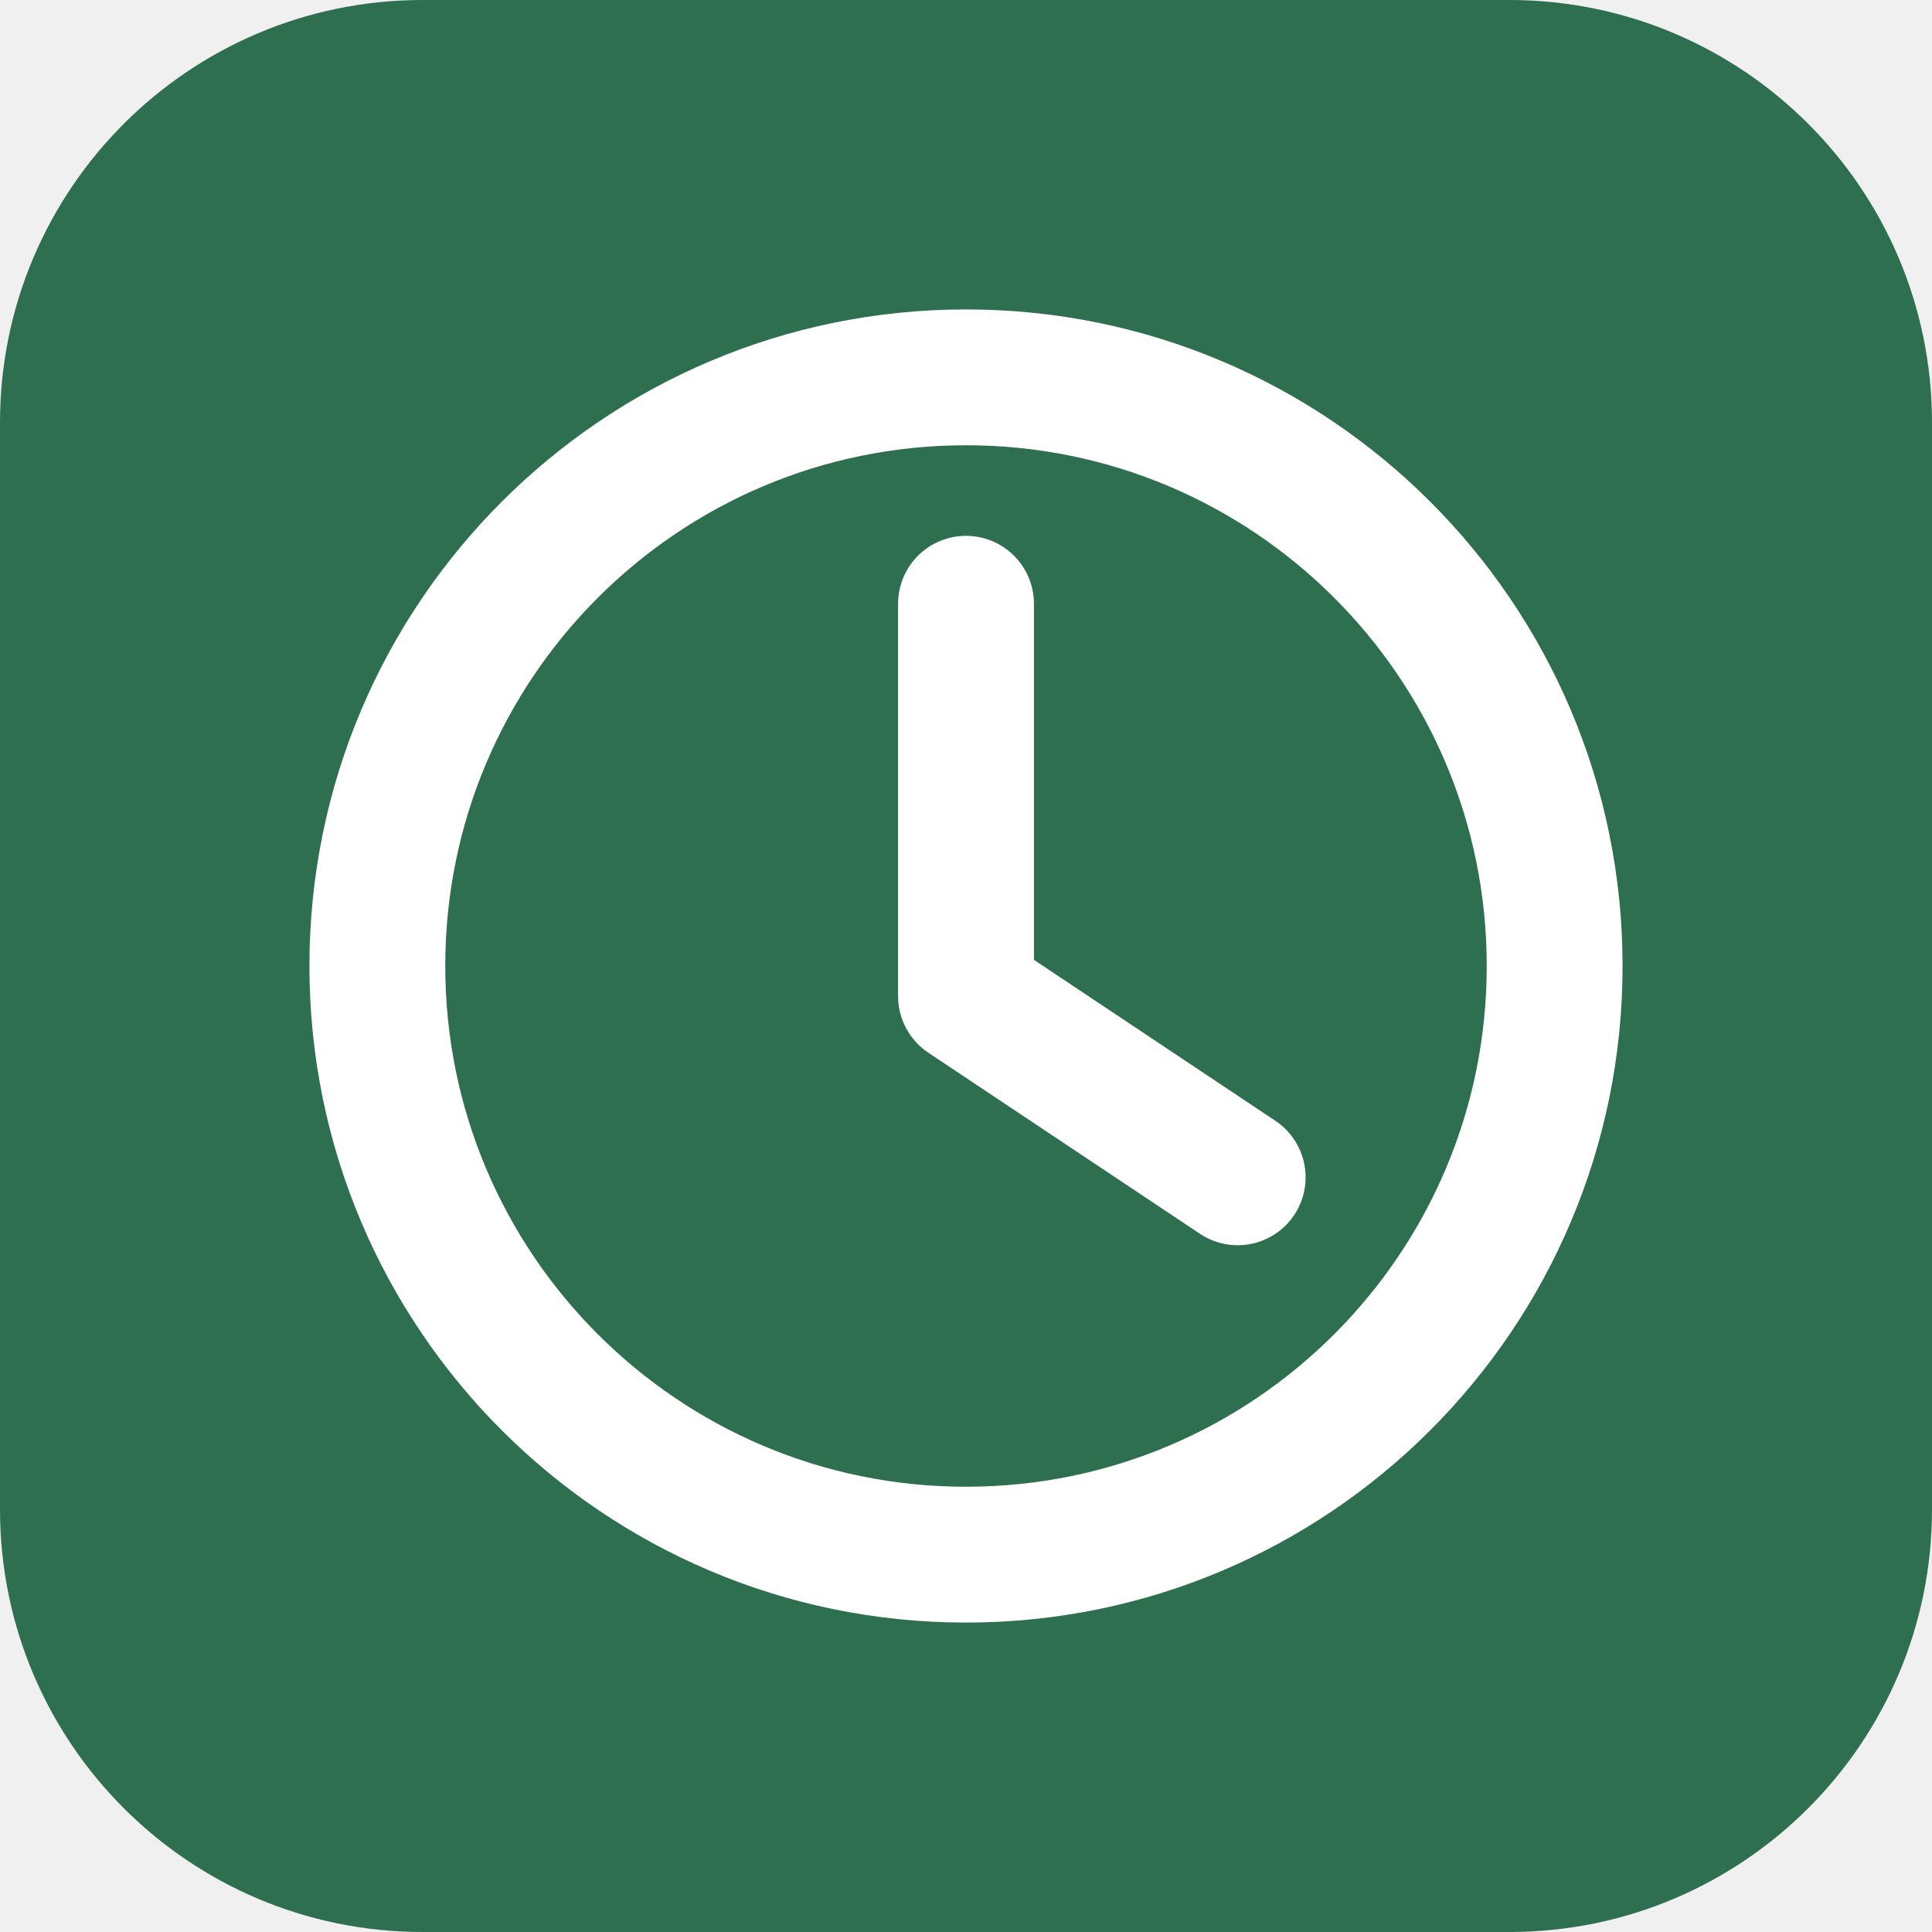
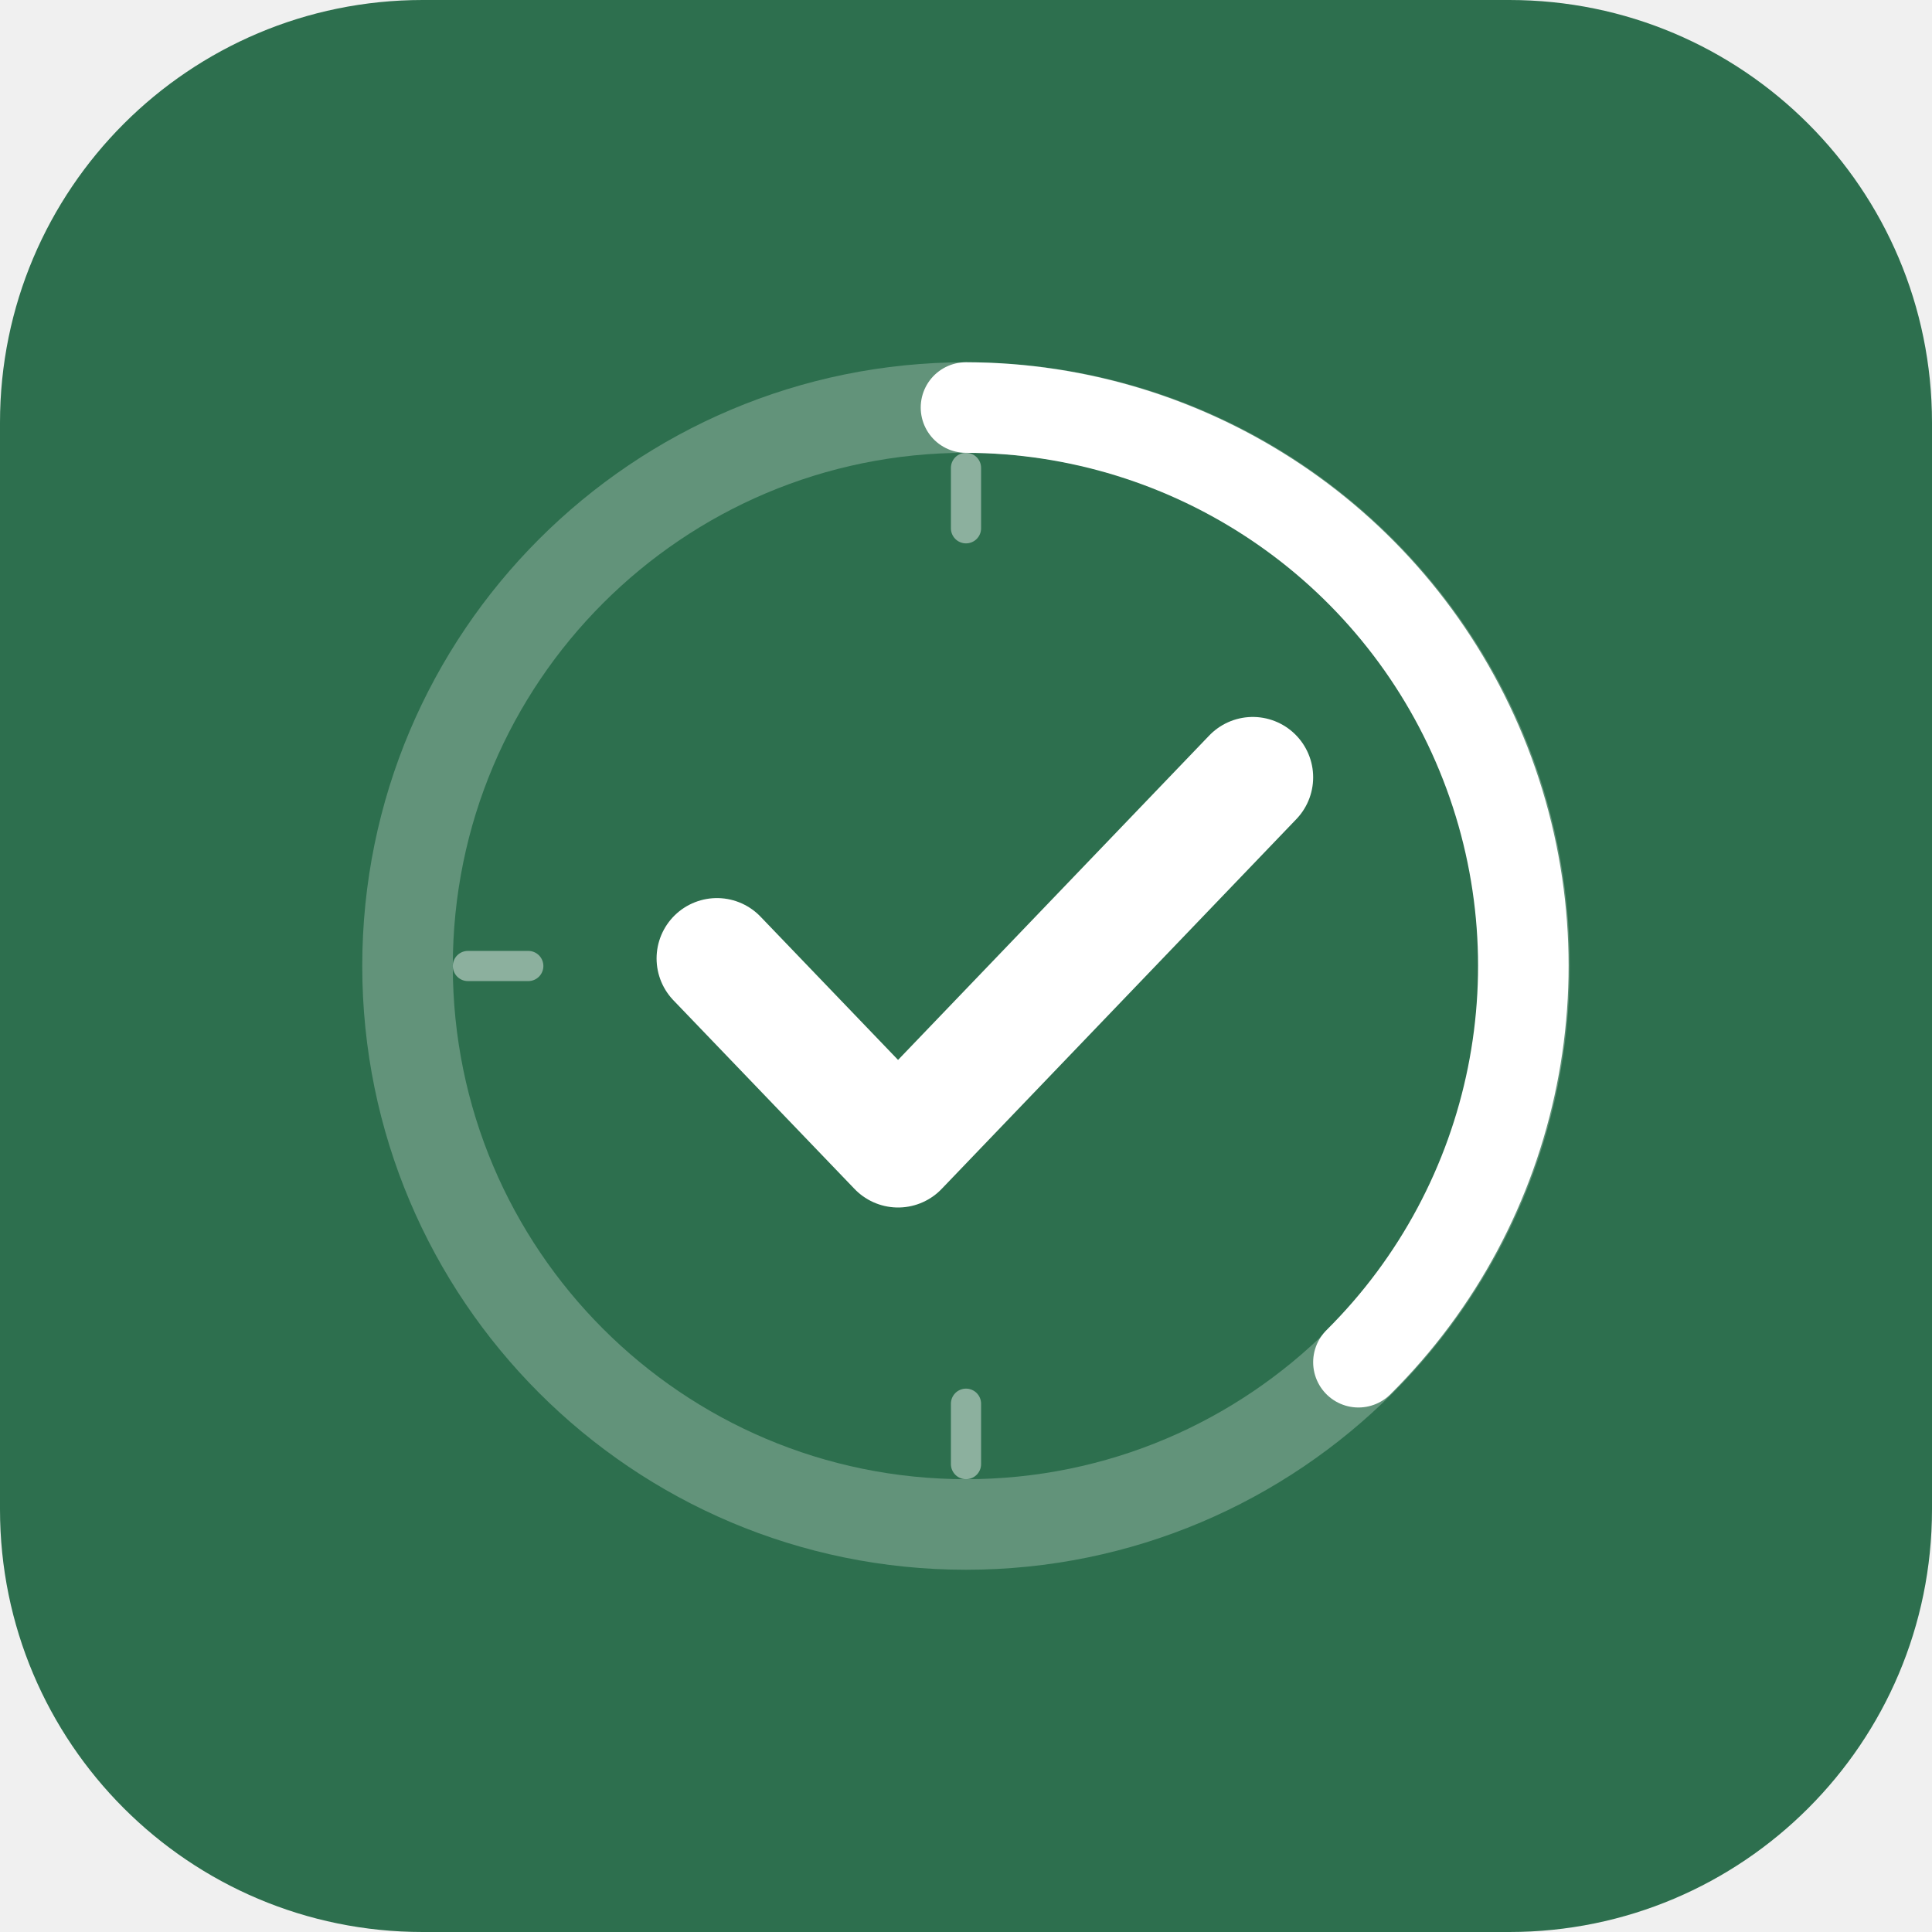
<svg xmlns="http://www.w3.org/2000/svg" viewBox="0 0 512 512">
  <rect width="512" height="512" rx="112" fill="#2D6F4E" />
-   <circle cx="256" cy="256" r="156" fill="none" stroke="#FFFFFF" stroke-width="36" />
-   <path d="M256 160v104l72 48" fill="none" stroke="#FFFFFF" stroke-width="36" stroke-linecap="round" stroke-linejoin="round" />
+   <circle cx="256" cy="256" r="148" fill="none" stroke="#FFFFFF" stroke-width="24" stroke-opacity="0.25" />
+   <path d="M 256 108 A 148 148 0 0 1 360 361" fill="none" stroke="#FFFFFF" stroke-width="24" stroke-linecap="round" />
+   <line x1="256" y1="124" x2="256" y2="140" stroke="#FFFFFF" stroke-width="8" stroke-linecap="round" stroke-opacity="0.45" />
+   <line x1="124" y1="256" x2="140" y2="256" stroke="#FFFFFF" stroke-width="8" stroke-linecap="round" stroke-opacity="0.45" />
+   <line x1="256" y1="388" x2="256" y2="372" stroke="#FFFFFF" stroke-width="8" stroke-linecap="round" stroke-opacity="0.45" />
+   <path d="M 190 254 L 238 304 L 332 206" fill="none" stroke="#FFFFFF" stroke-width="32" stroke-linecap="round" stroke-linejoin="round" />
</svg>
